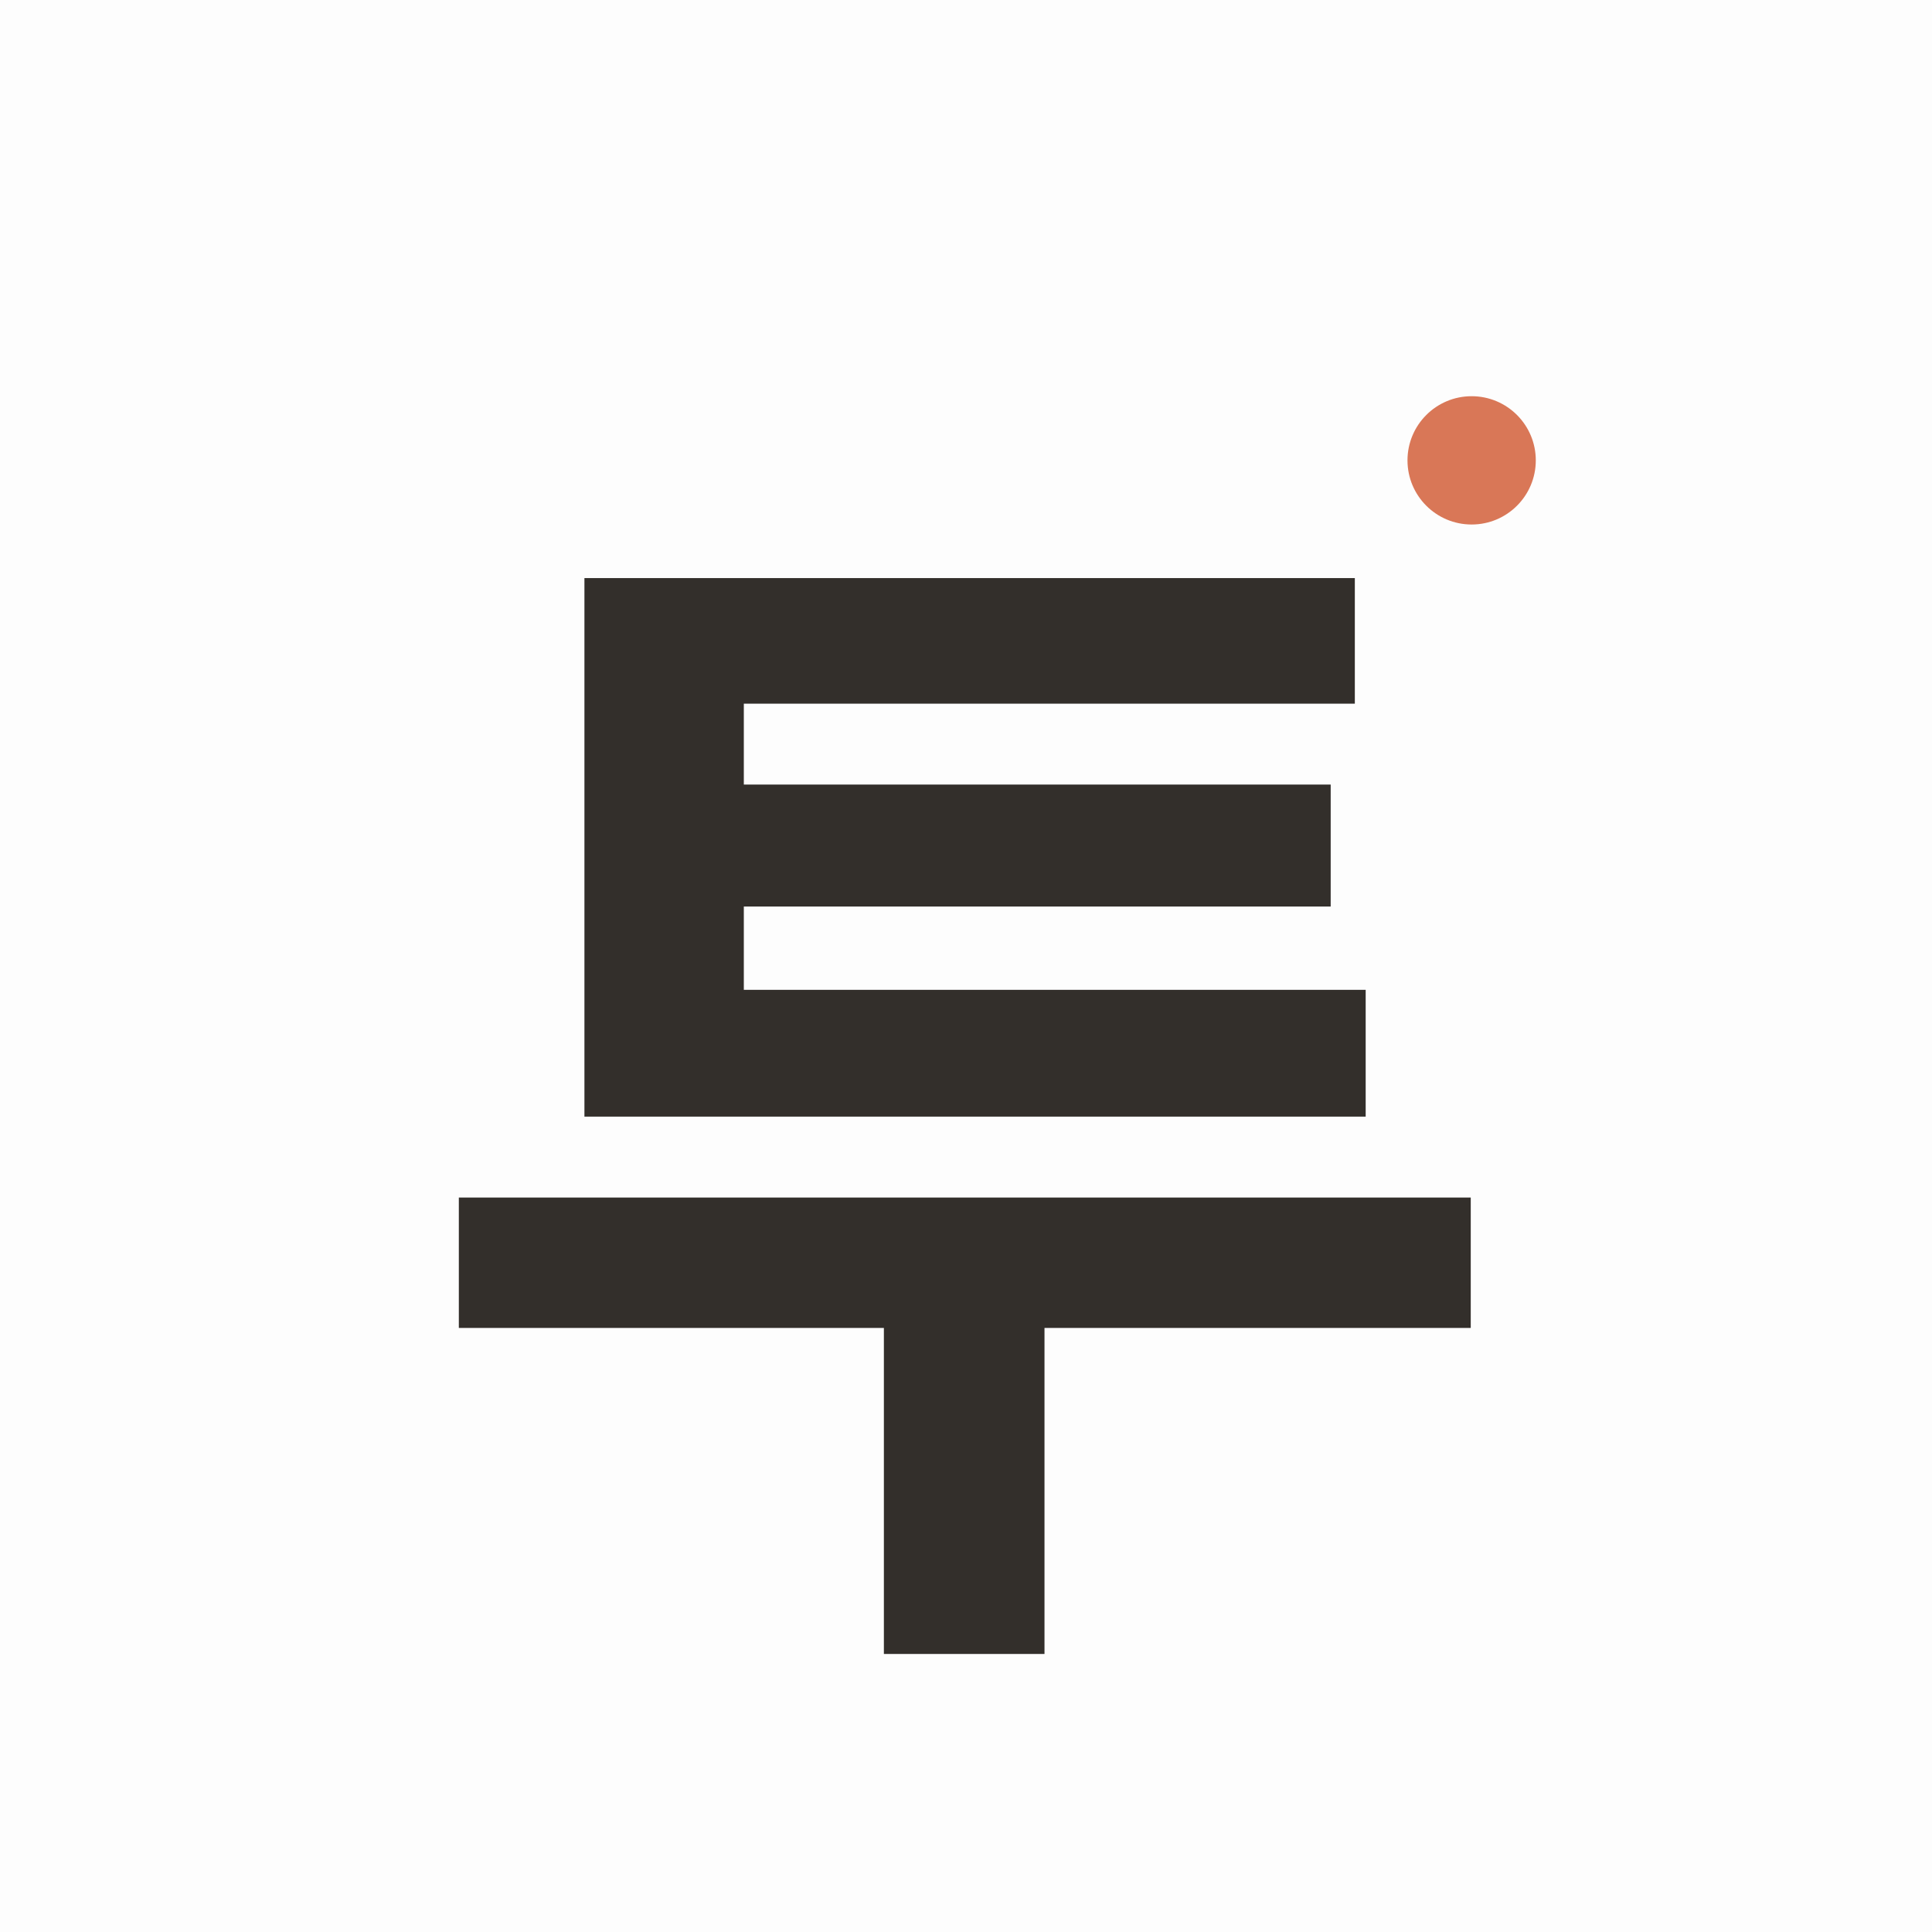
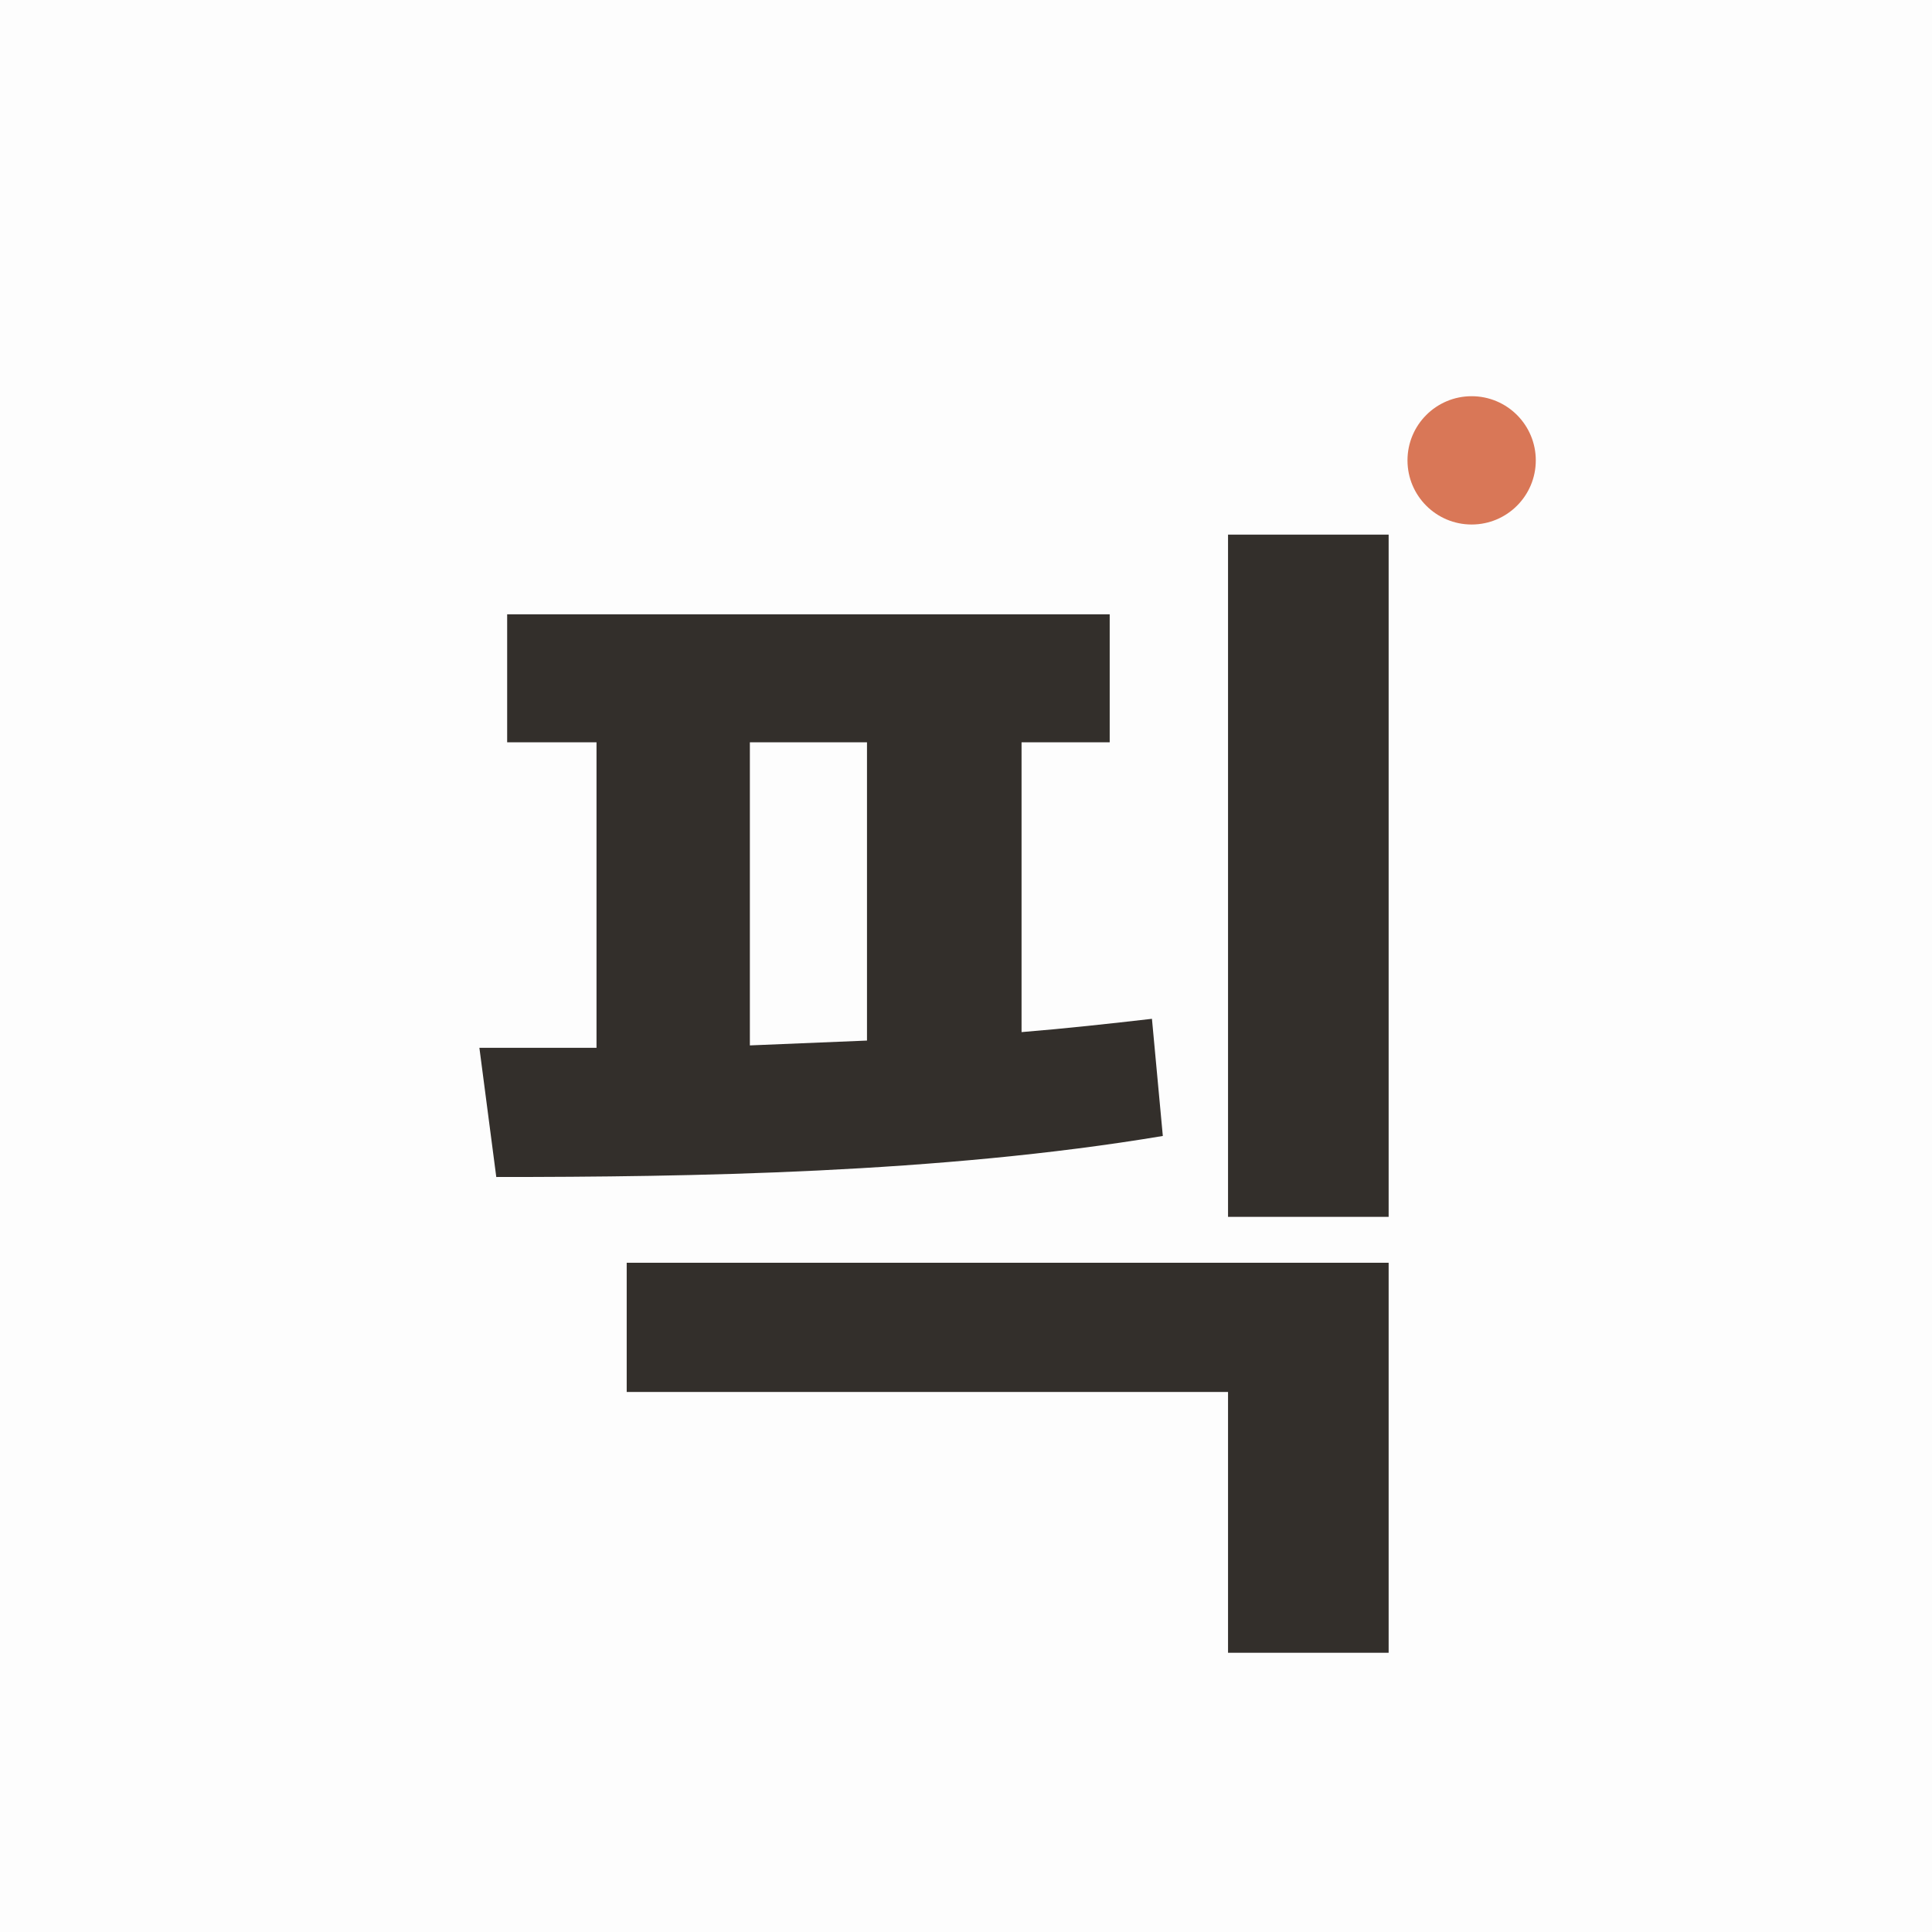
<svg xmlns="http://www.w3.org/2000/svg" viewBox="0 0 1024 1024" width="1024" height="1024">
  <rect width="1024" height="1024" fill="#fdfdfd" />
-   <text x="512" y="540" text-anchor="middle" dominant-baseline="central" font-family="'Pretendard', 'Apple SD Gothic Neo', 'AppleGothic', 'Noto Sans CJK KR', sans-serif" font-weight="700" font-size="640" fill="#332f2b" letter-spacing="-12">투</text>
+   <text x="512" y="540" text-anchor="middle" dominant-baseline="central" font-family="'Pretendard', 'Apple SD Gothic Neo', 'AppleGothic', 'Noto Sans CJK KR', sans-serif" font-weight="700" font-size="640" fill="#332f2b" letter-spacing="-12">픽</text>
  <circle cx="780" cy="244" r="34" fill="#d97757" />
</svg>
